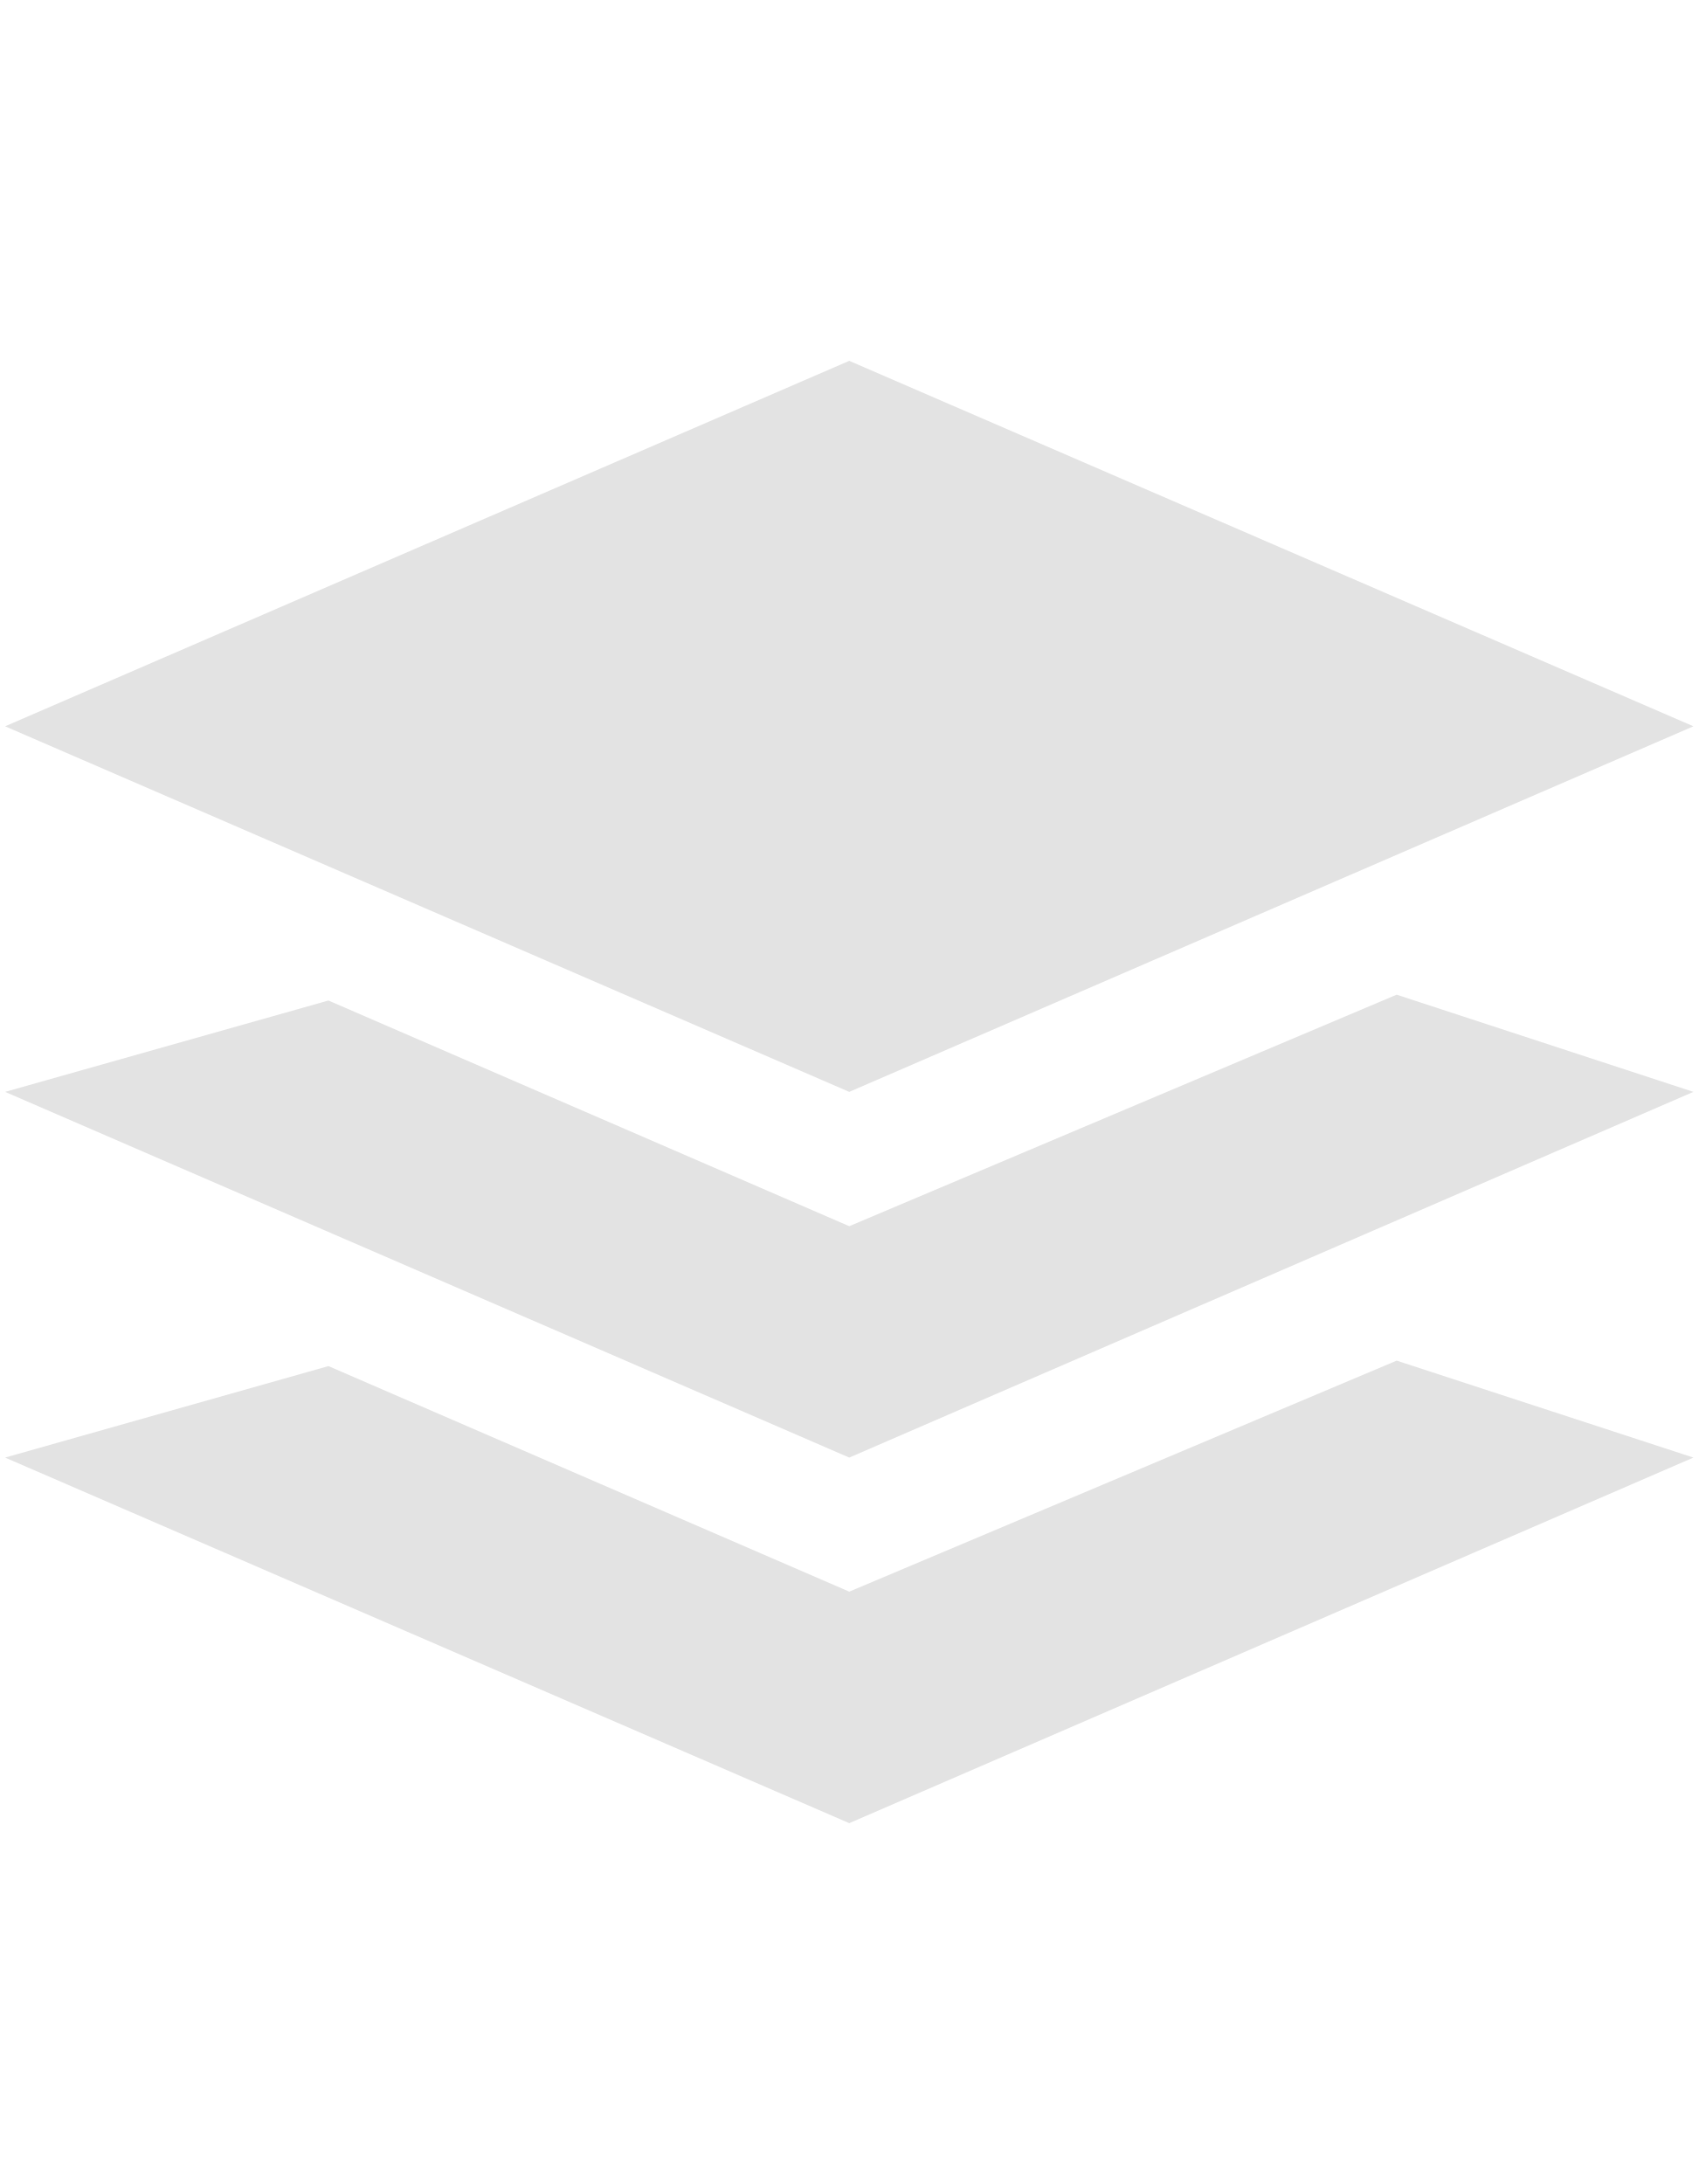
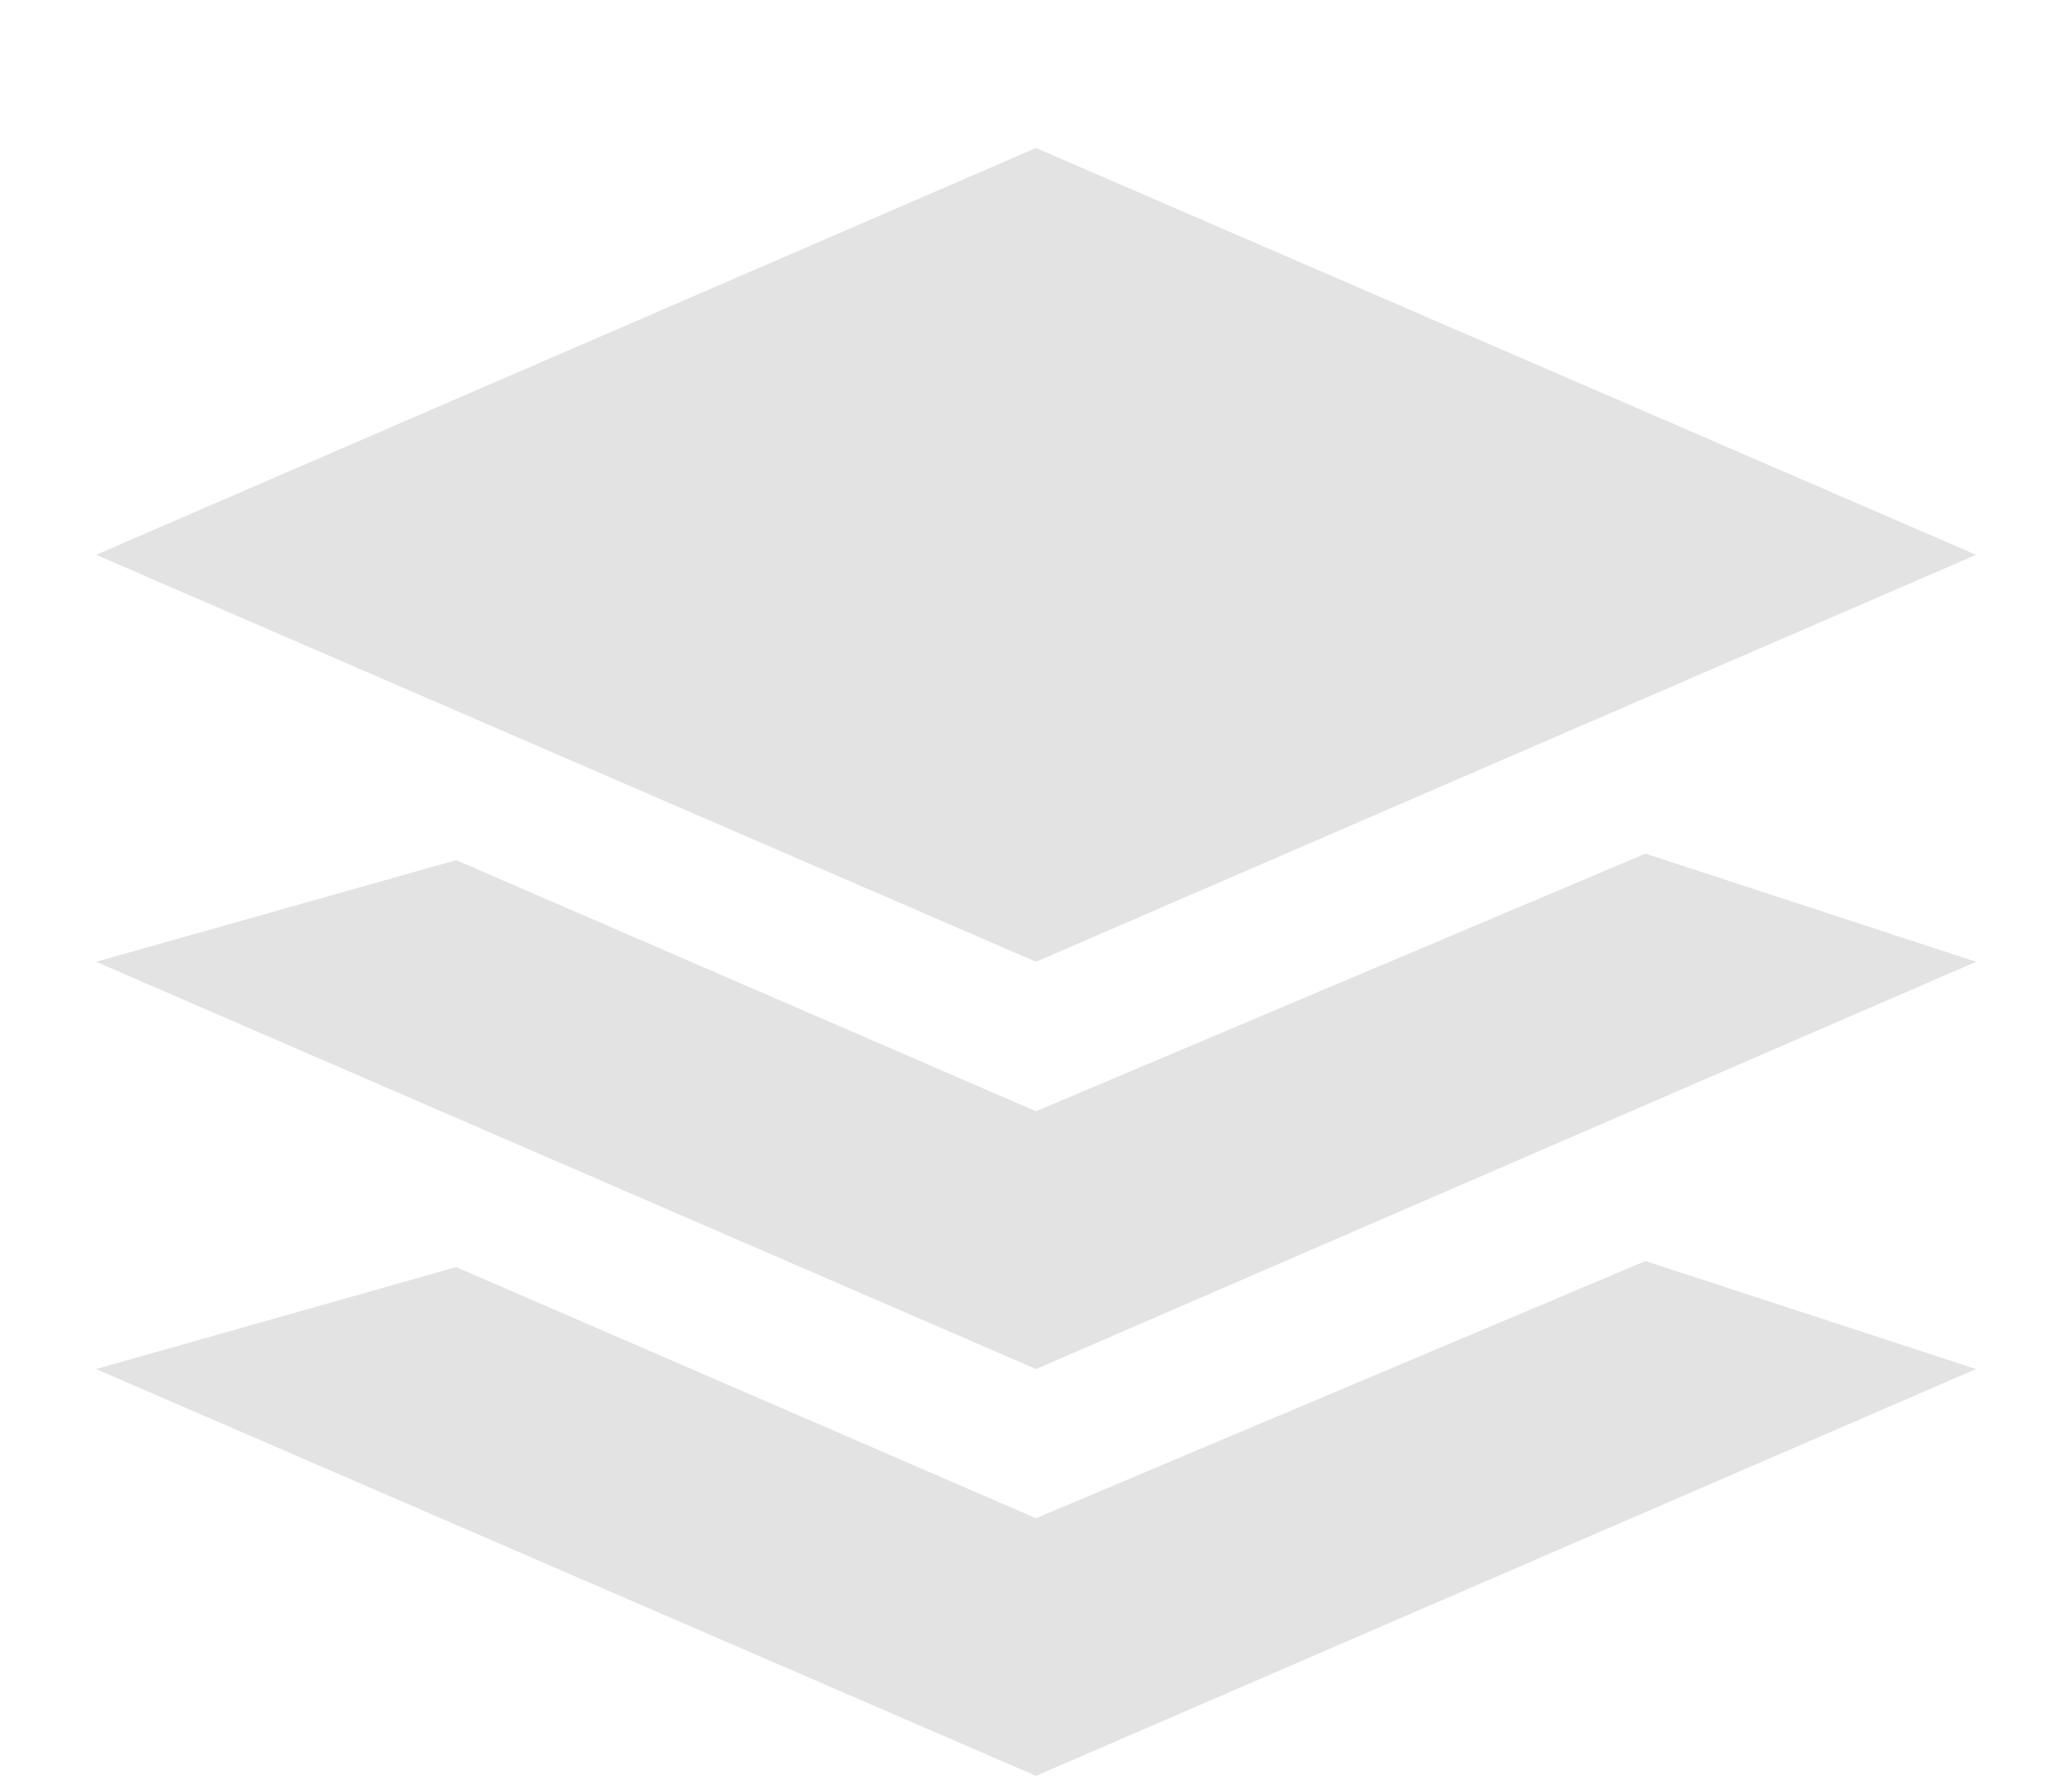
- <svg xmlns="http://www.w3.org/2000/svg" version="1.1" id="Calque_1" x="0px" y="0px" width="14px" height="18px" viewBox="0 0 14 18" enable-background="new 0 0 14 18" xml:space="preserve">
+ <svg xmlns="http://www.w3.org/2000/svg" version="1.1" id="Calque_1" x="0px" y="0px" width="14px" height="12px" viewBox="0 3 14 12" enable-background="new 0 3 14 12" xml:space="preserve">
  <g>
    <g>
-       <polygon fill="#E3E3E3" points="0.042,5.986 7,8.999 13.958,5.986 7,2.974   " />
+       <polygon fill="#E3E3E3" points="0.649,6.749 7,9.499 13.352,6.749 7,4   " />
    </g>
    <g>
-       <polygon fill="#E3E3E3" points="7,10.106 2.707,8.246 0.042,8.999 7,12.013 13.958,8.999 11.512,8.198   " />
+       <polygon fill="#E3E3E3" points="7,10.509 3.082,8.812 0.649,9.499 7,12.251 13.352,9.499 11.118,8.768   " />
    </g>
    <g>
-       <polygon fill="#E3E3E3" points="7,13.118 2.707,11.259 0.042,12.013 7,15.026 13.958,12.013 11.512,11.214   " />
+       <polygon fill="#E3E3E3" points="7,13.259 3.082,11.562 0.649,12.251 7,15 13.352,12.251 11.118,11.521   " />
    </g>
  </g>
</svg>
